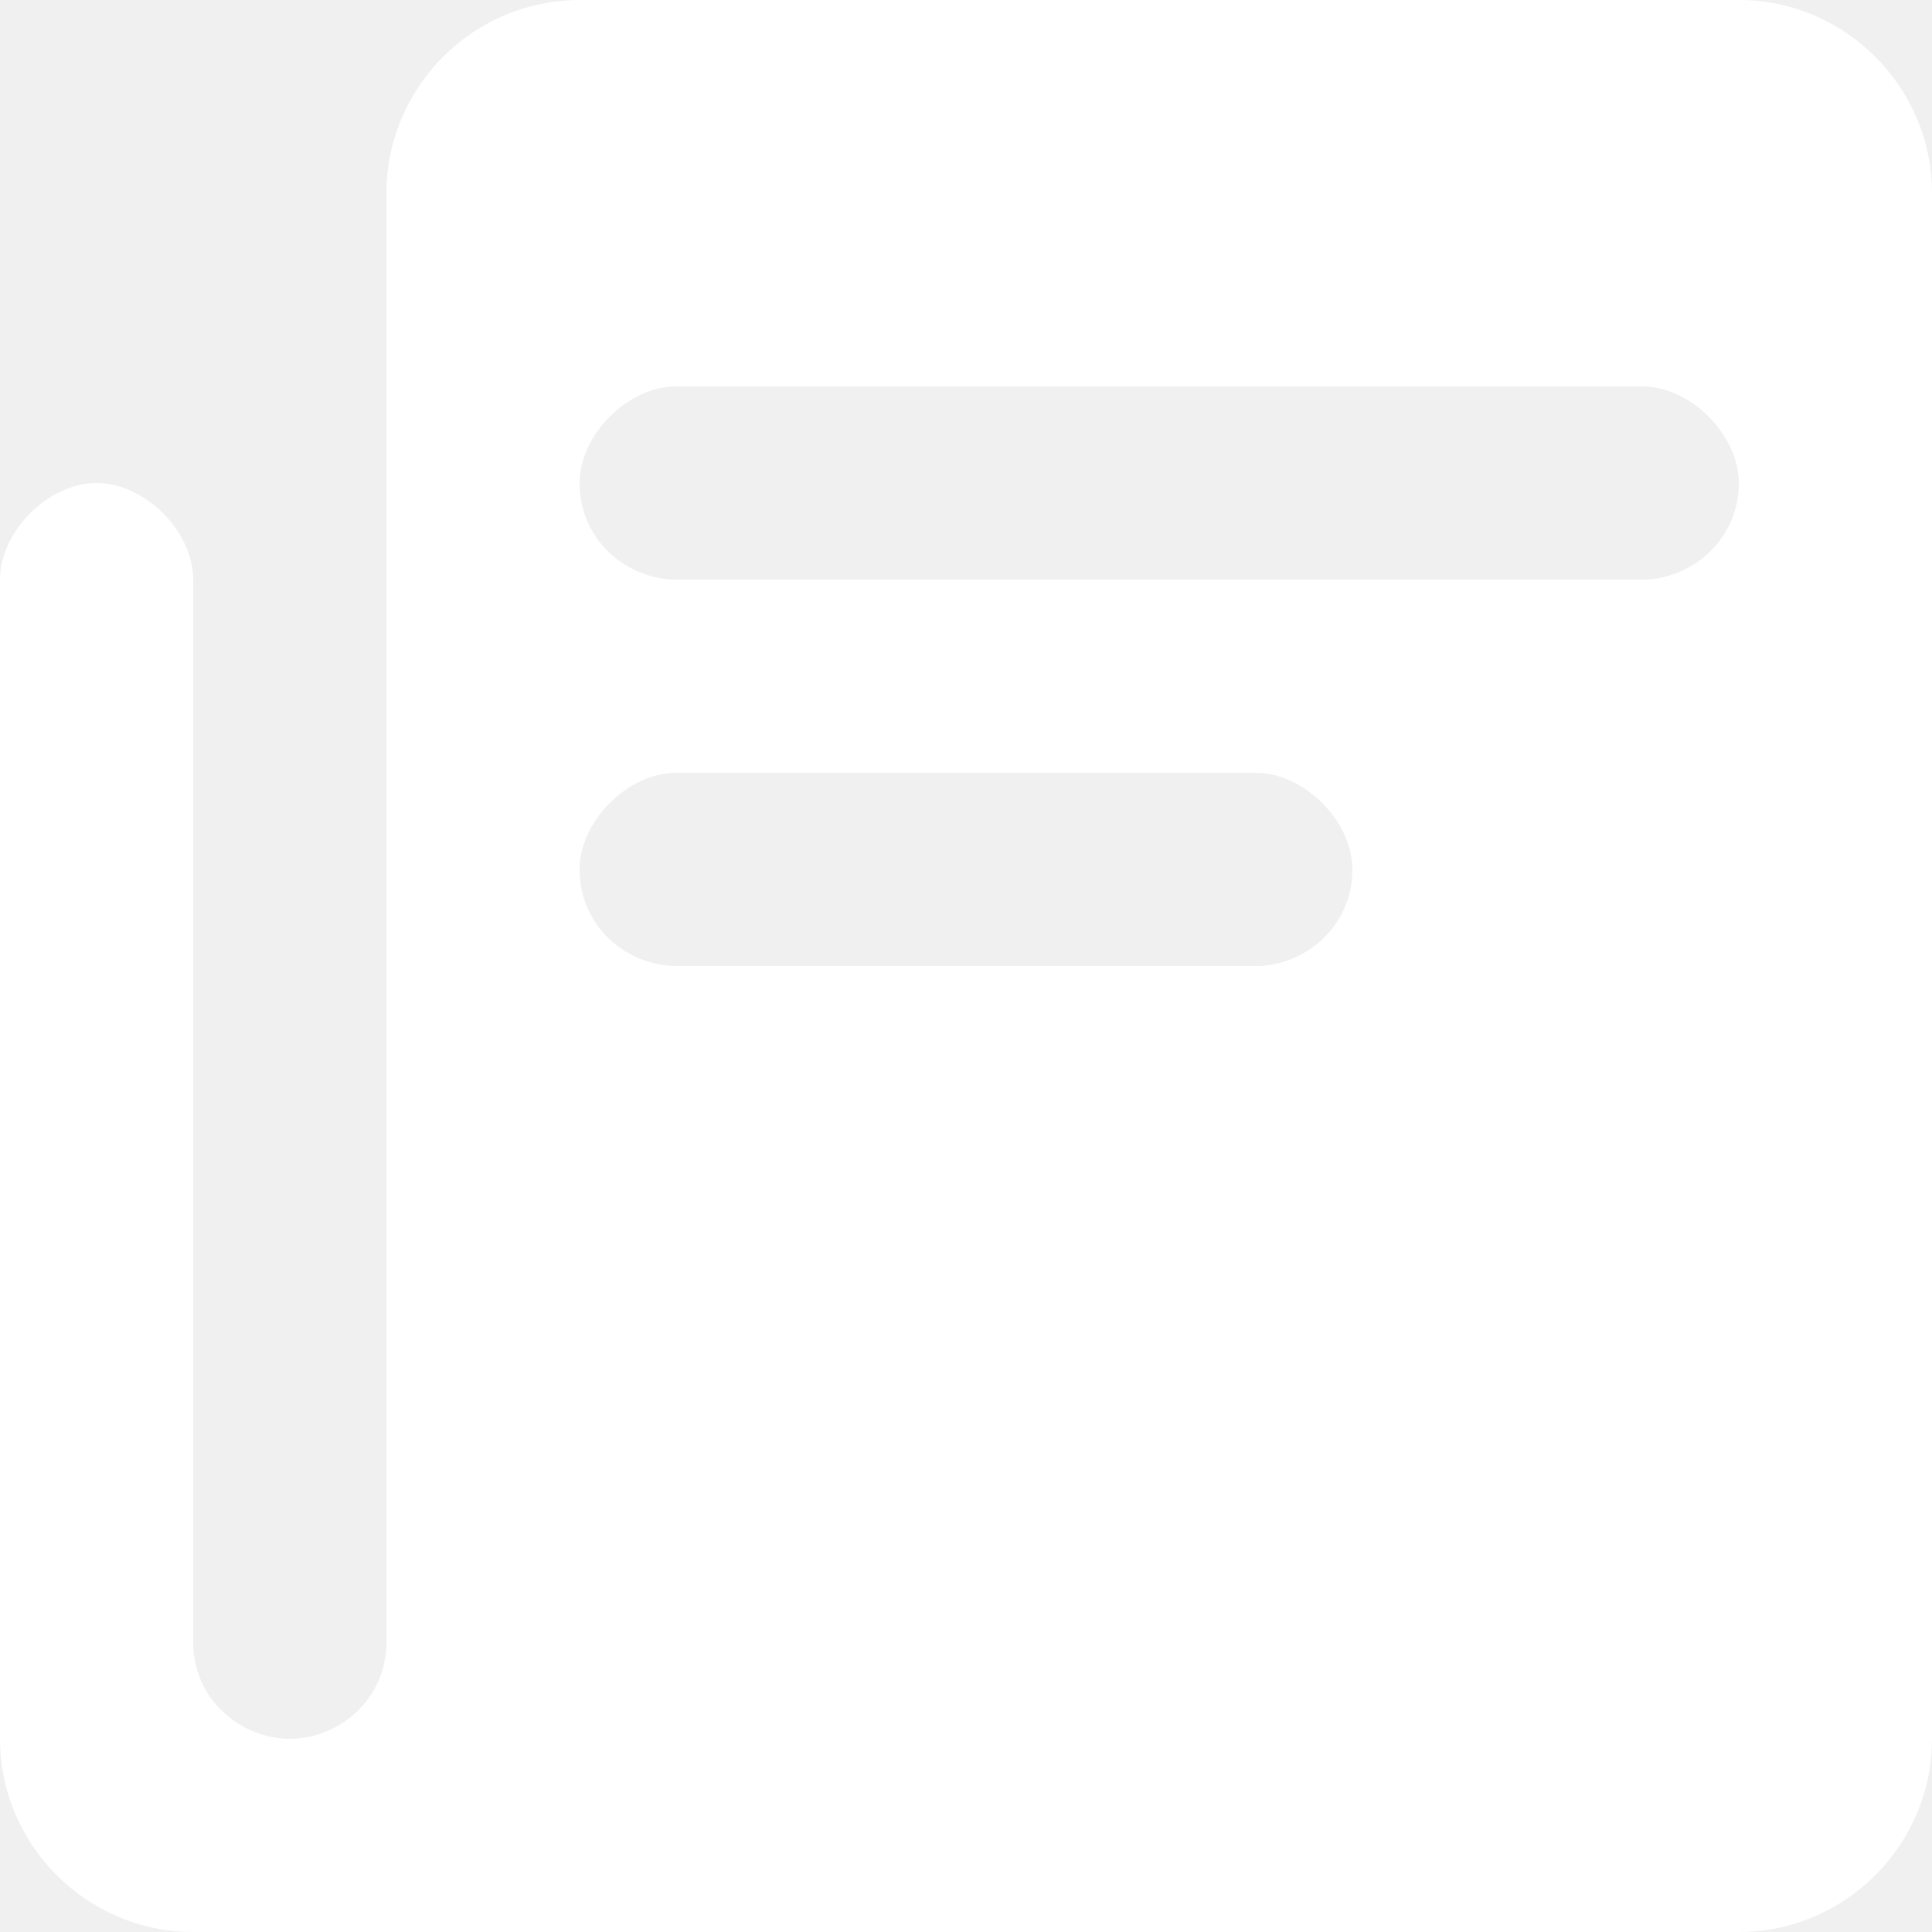
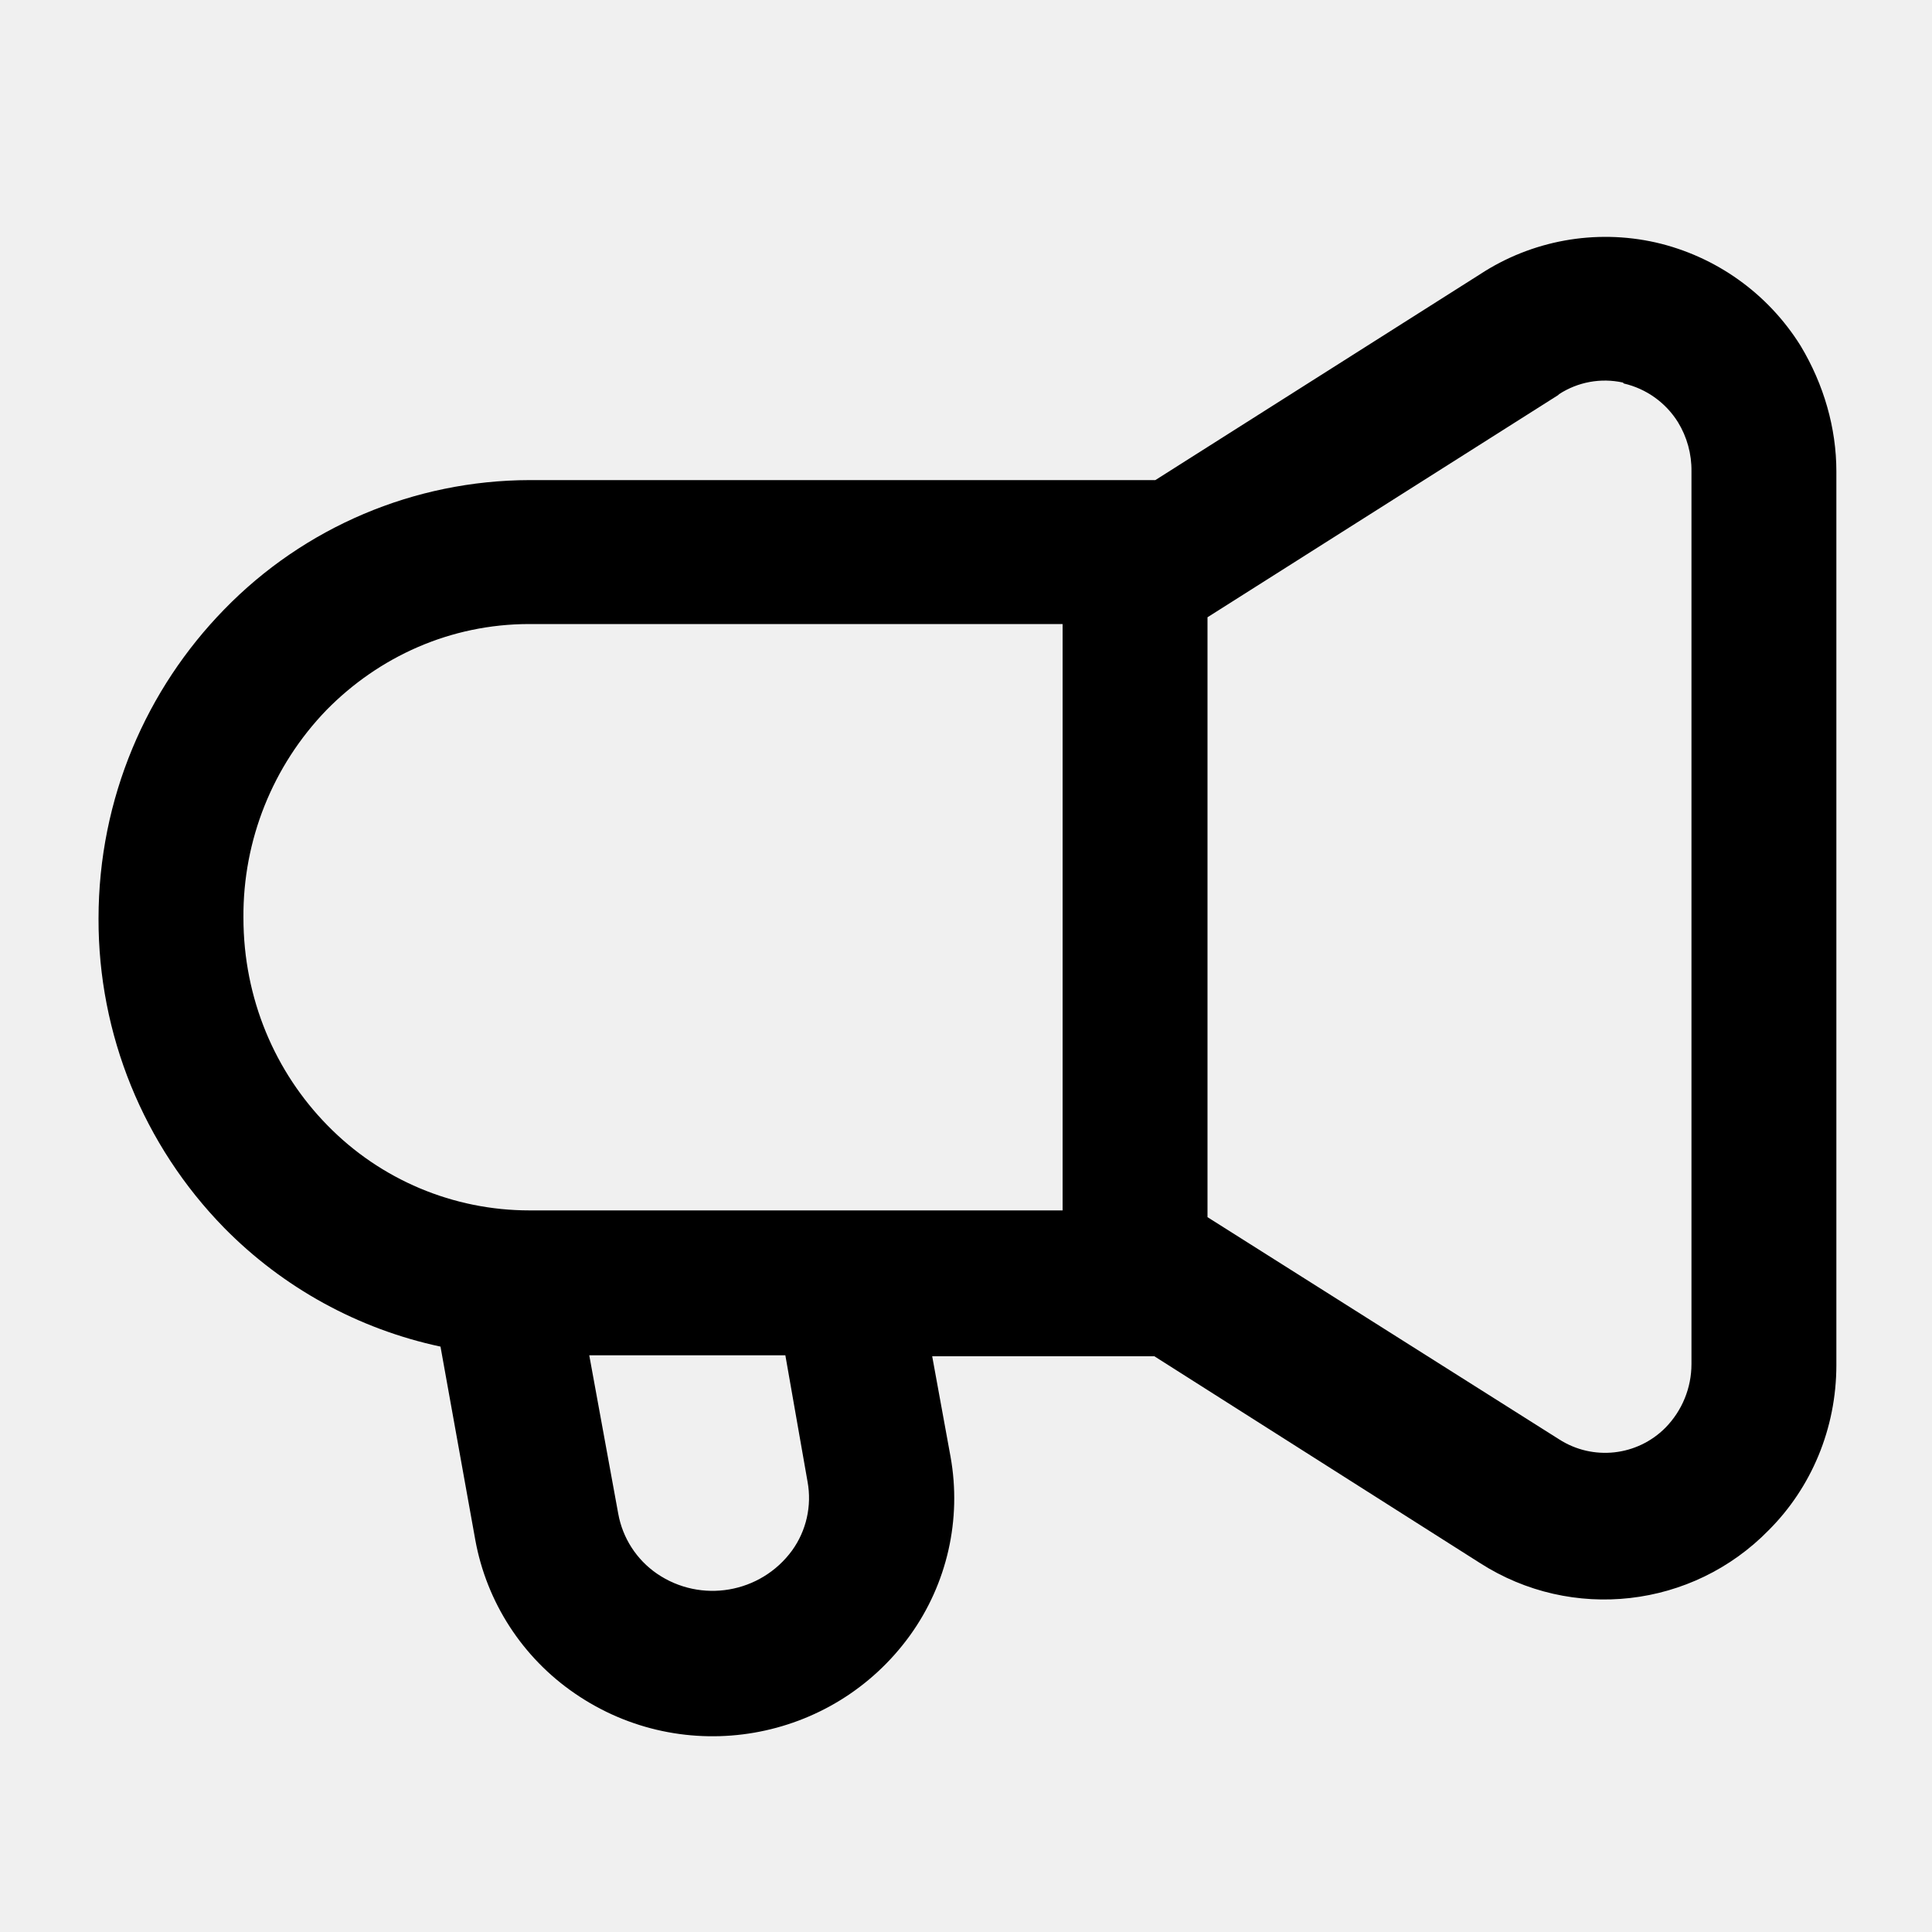
- <svg xmlns="http://www.w3.org/2000/svg" width="25" height="25" fill="none">
-   <path d="M22.5 0h-15A2.507 2.507 0 005 2.5v18.75c0 .75-.625 1.25-1.25 1.25S2.5 22 2.5 21.25V7.5c0-.625-.625-1.25-1.25-1.25S0 6.875 0 7.5v15C0 23.875 1.125 25 2.5 25h20c1.375 0 2.5-1.125 2.5-2.5v-20C25 1.125 23.875 0 22.5 0zm-6.25 12.5h-7.5c-.625 0-1.25-.5-1.25-1.25 0-.625.625-1.25 1.25-1.25h7.5c.625 0 1.25.625 1.25 1.25 0 .75-.625 1.25-1.25 1.25zm5-5H8.75C8.125 7.5 7.5 7 7.5 6.25 7.5 5.625 8.125 5 8.75 5h12.5c.625 0 1.25.625 1.25 1.25 0 .75-.625 1.25-1.25 1.25z" fill="#fff" />
+ <svg xmlns="http://www.w3.org/2000/svg" width="20" height="20" viewBox="0 0 20 20" fill="none">
+   <path fill-rule="evenodd" clip-rule="evenodd" d="M16.8 3.96a.87.87 0 00-.66.12l-.01.01-3.63 2.3v6.21l3.64 2.3a.88.88 0 001.1-.12.94.94 0 00.27-.66V4.88a.95.95 0 00-.14-.51.9.9 0 00-.56-.4zM11 12.54V6.46H5.48c-.82 0-1.56.34-2.1.89a3.06 3.06 0 00-.86 2.15c0 .84.33 1.6.87 2.15a2.92 2.92 0 002.09.88H11zm.96-7.57l3.36-2.13a2.37 2.37 0 011.82-.33 2.4 2.4 0 011.5 1.07c.24.4.37.85.37 1.3v9.25c0 .66-.26 1.27-.7 1.71a2.38 2.38 0 01-2.99.34l-3.37-2.14h-2.3l.19 1.04a2.43 2.43 0 01-.42 1.85 2.52 2.52 0 01-3.47.6 2.46 2.46 0 01-1.03-1.59l-.36-2a4.44 4.44 0 01-2.24-1.23 4.56 4.56 0 01-1.3-3.2c0-1.25.5-2.38 1.3-3.2a4.42 4.42 0 013.16-1.34h6.48zM6.1 14.03l.3 1.64a.96.96 0 00.4.62 1.02 1.02 0 001.4-.24.93.93 0 00.16-.71l-.23-1.31H6.1z" fill="currentColor">
+ 
+ </path>
</svg>
